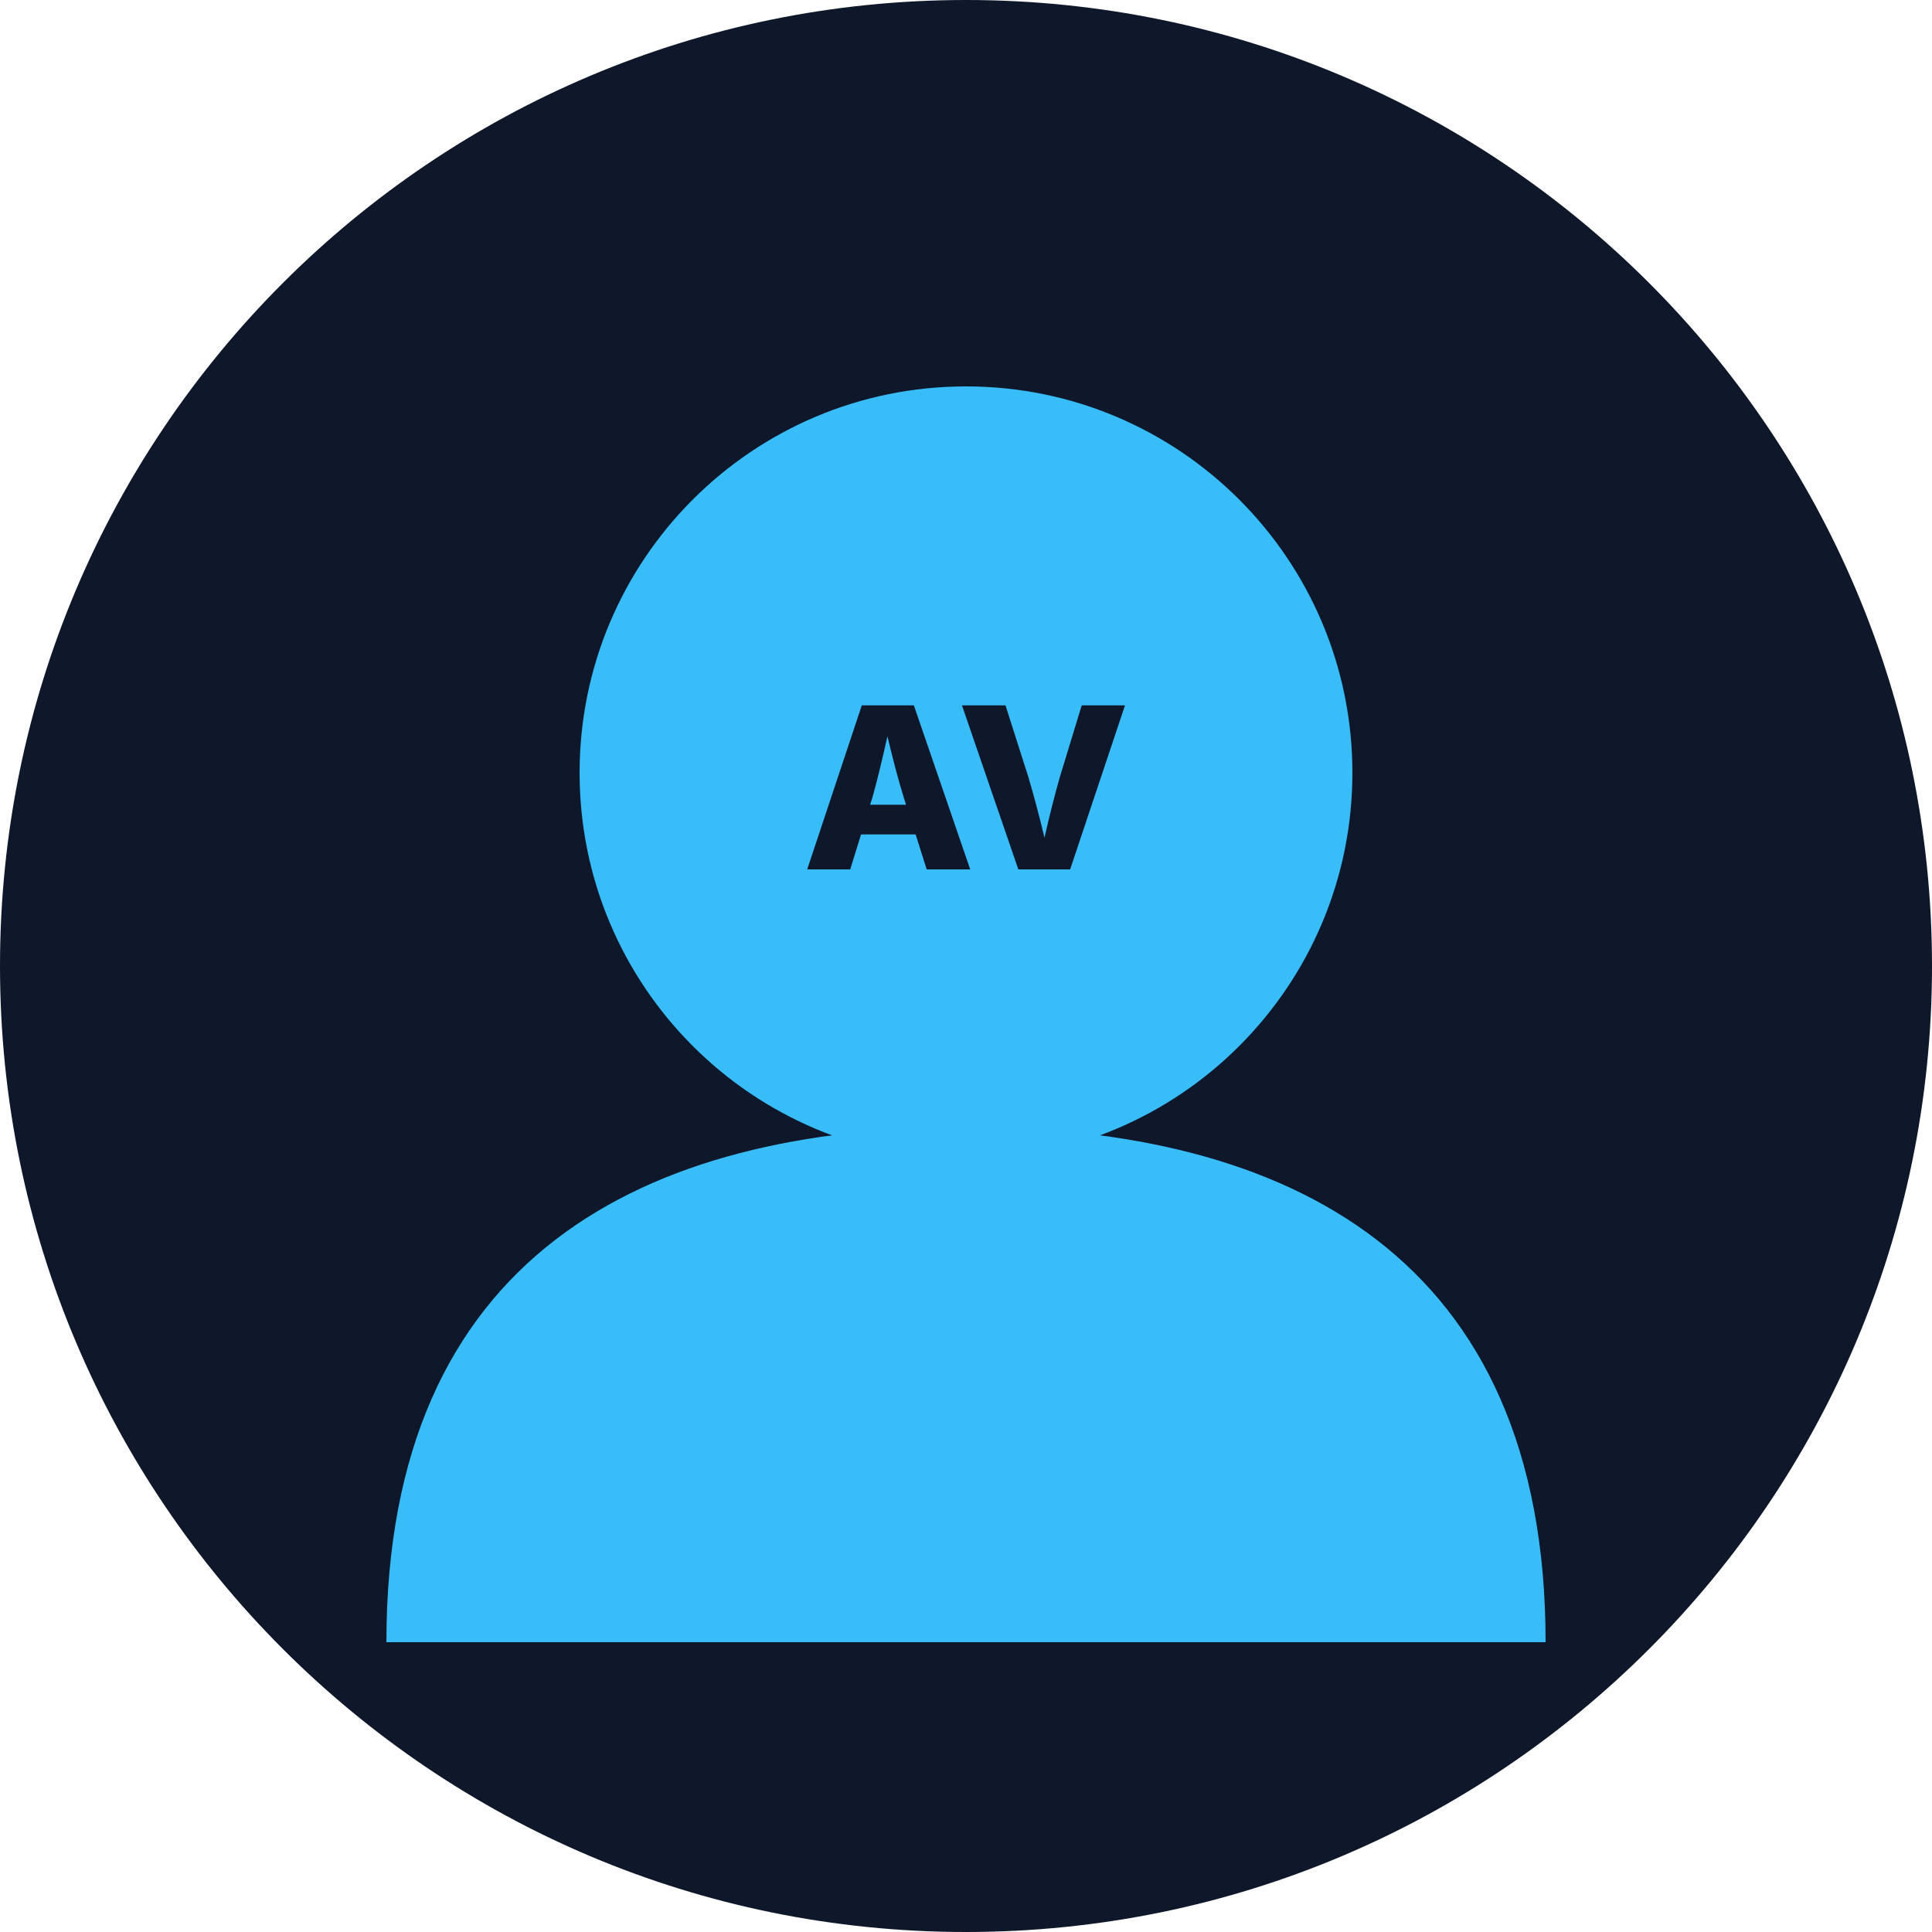
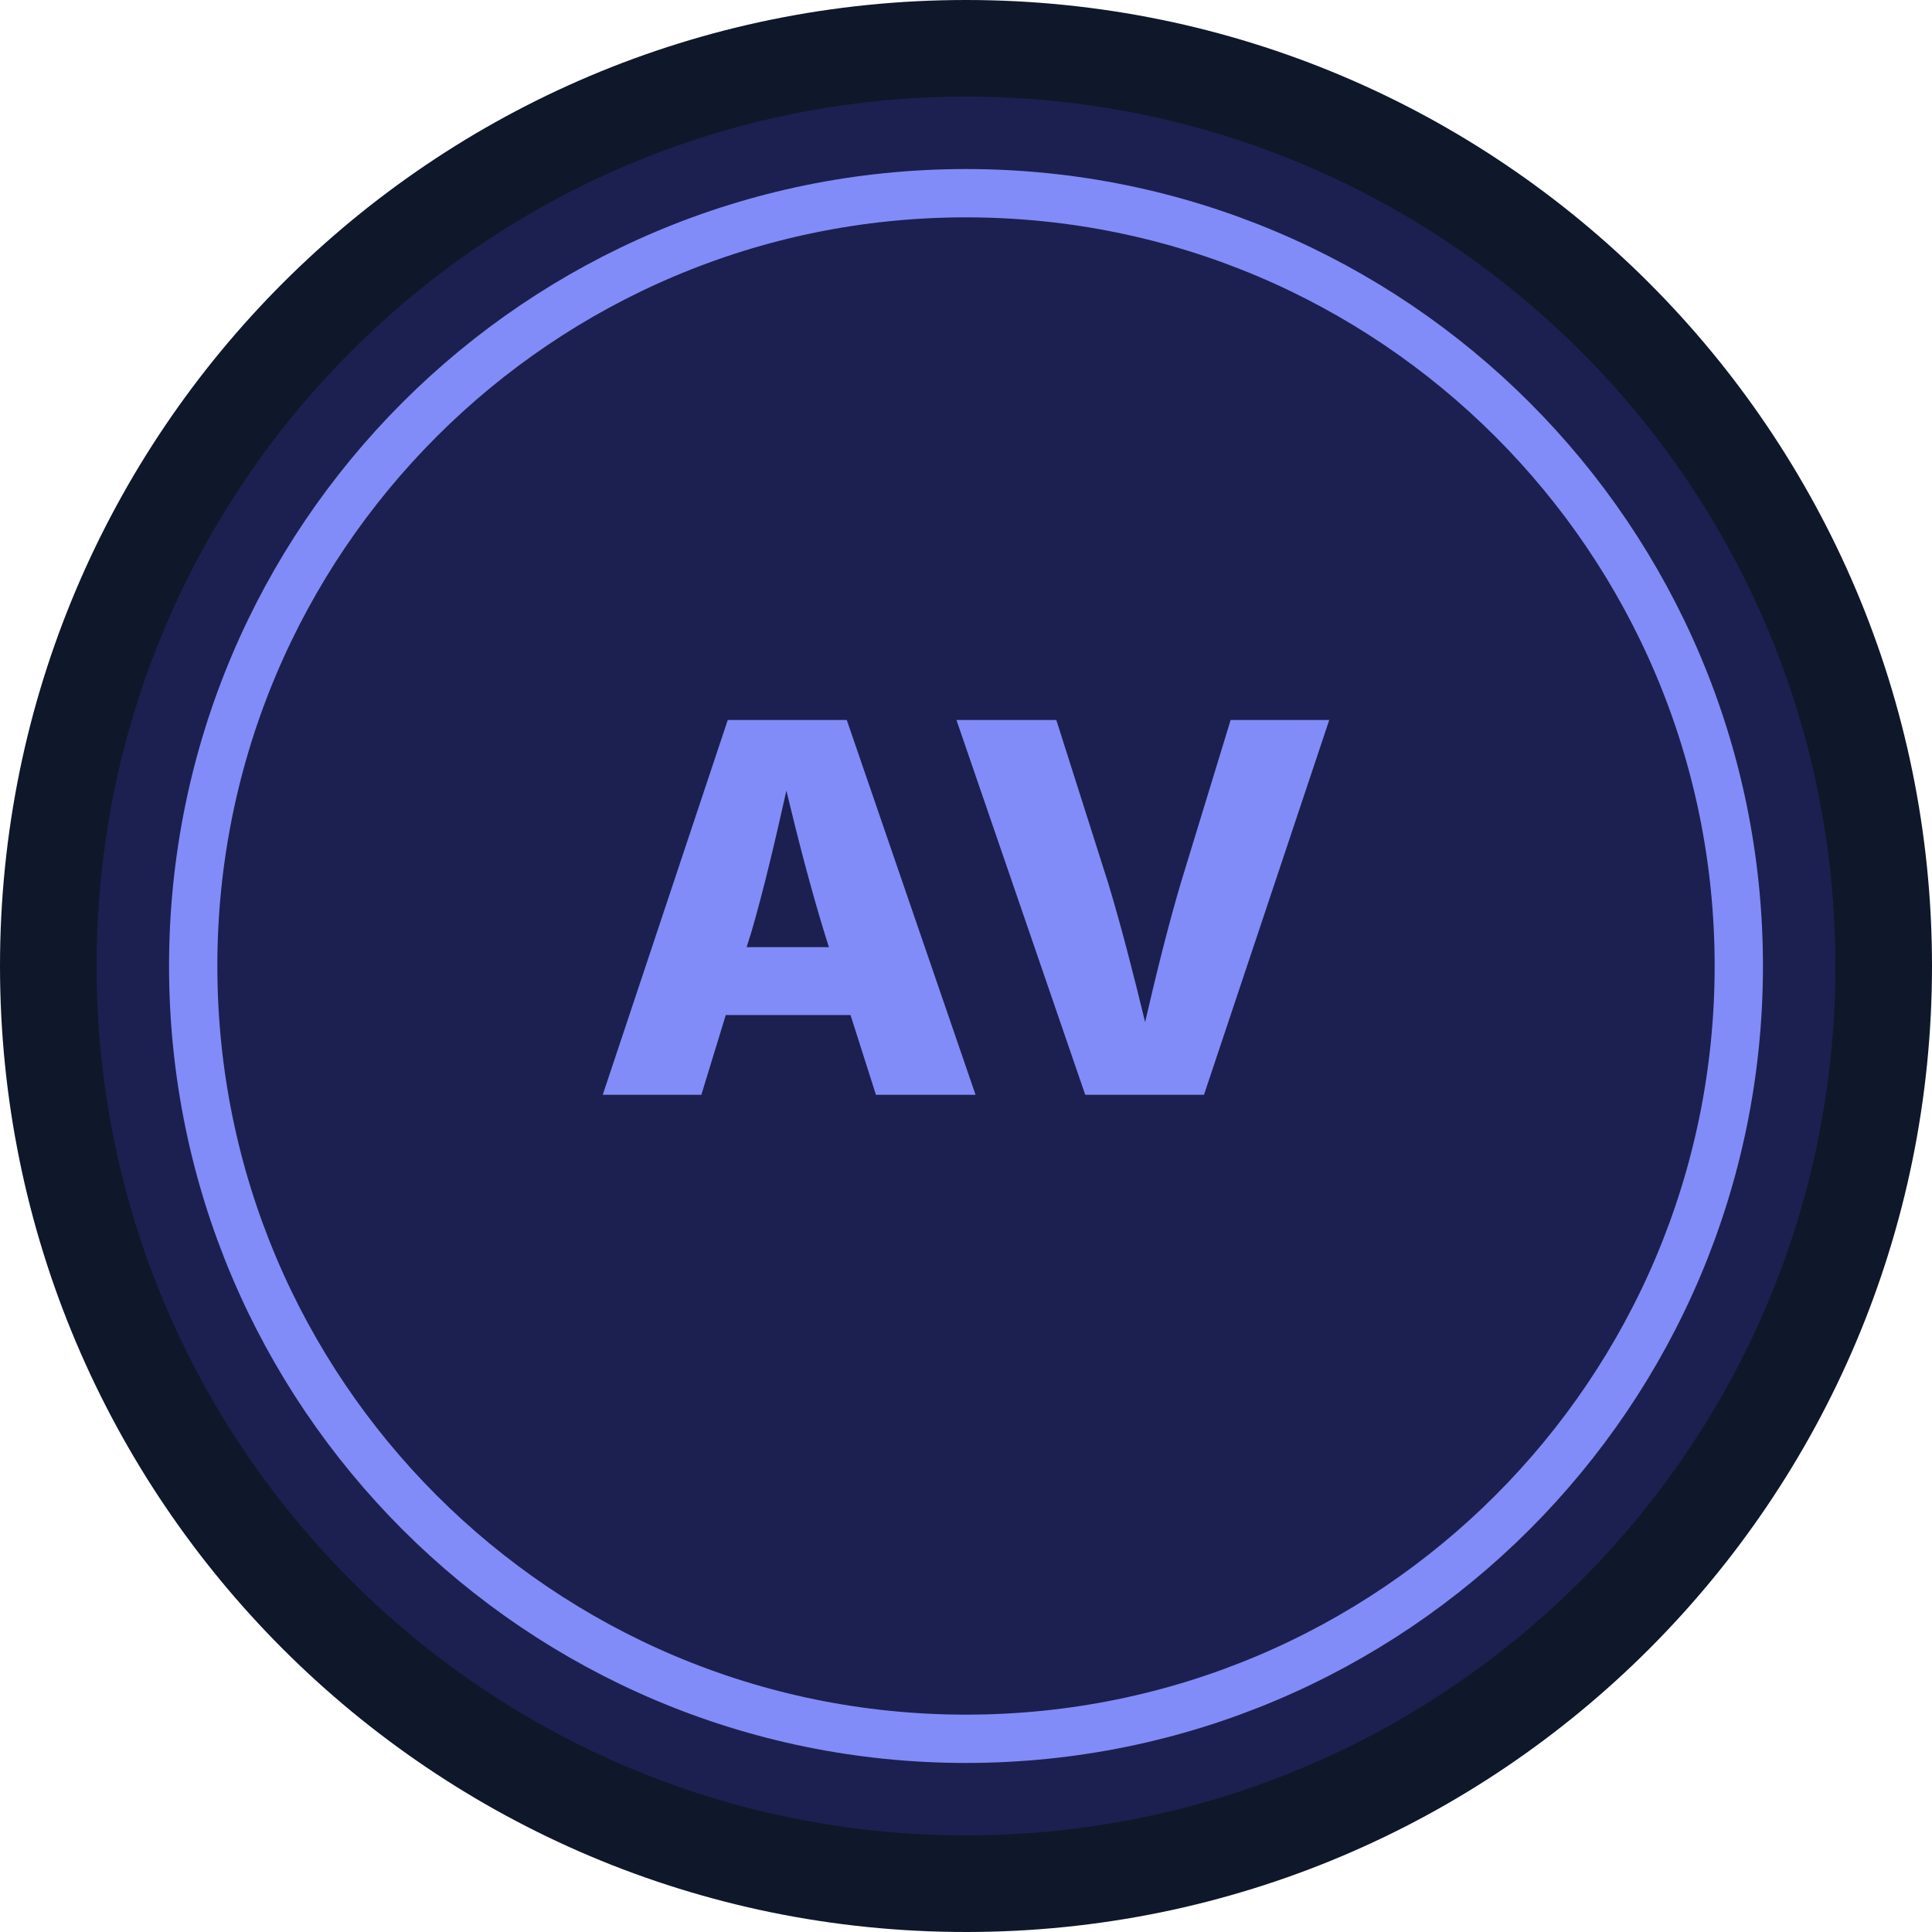
- <svg xmlns="http://www.w3.org/2000/svg" viewBox="0 0 120 120">
+ <svg xmlns="http://www.w3.org/2000/svg" width="120" height="120" viewBox="0 0 120 120">
  <rect width="120" height="120" rx="60" fill="#0f172a" />
-   <circle cx="60" cy="48" r="24" fill="#38bdf8" />
-   <path d="M24 102 C24 78, 40 70, 60 70 C80 70, 96 78, 96 102 Z" fill="#38bdf8" />
-   <text x="60" y="54" font-family="Inter, sans-serif" font-size="14" font-weight="800" text-anchor="middle" fill="#0f172a">AV</text>
+   <circle cx="60" cy="60" r="54" fill="#4f46e5" opacity="0.2" />
+   <circle cx="60" cy="60" r="48" fill="none" stroke="#818cf8" stroke-width="3" />
+   <text x="60" y="68" font-family="Inter, system-ui, sans-serif" font-size="32" font-weight="800" text-anchor="middle" fill="#818cf8">AV</text>
</svg>
